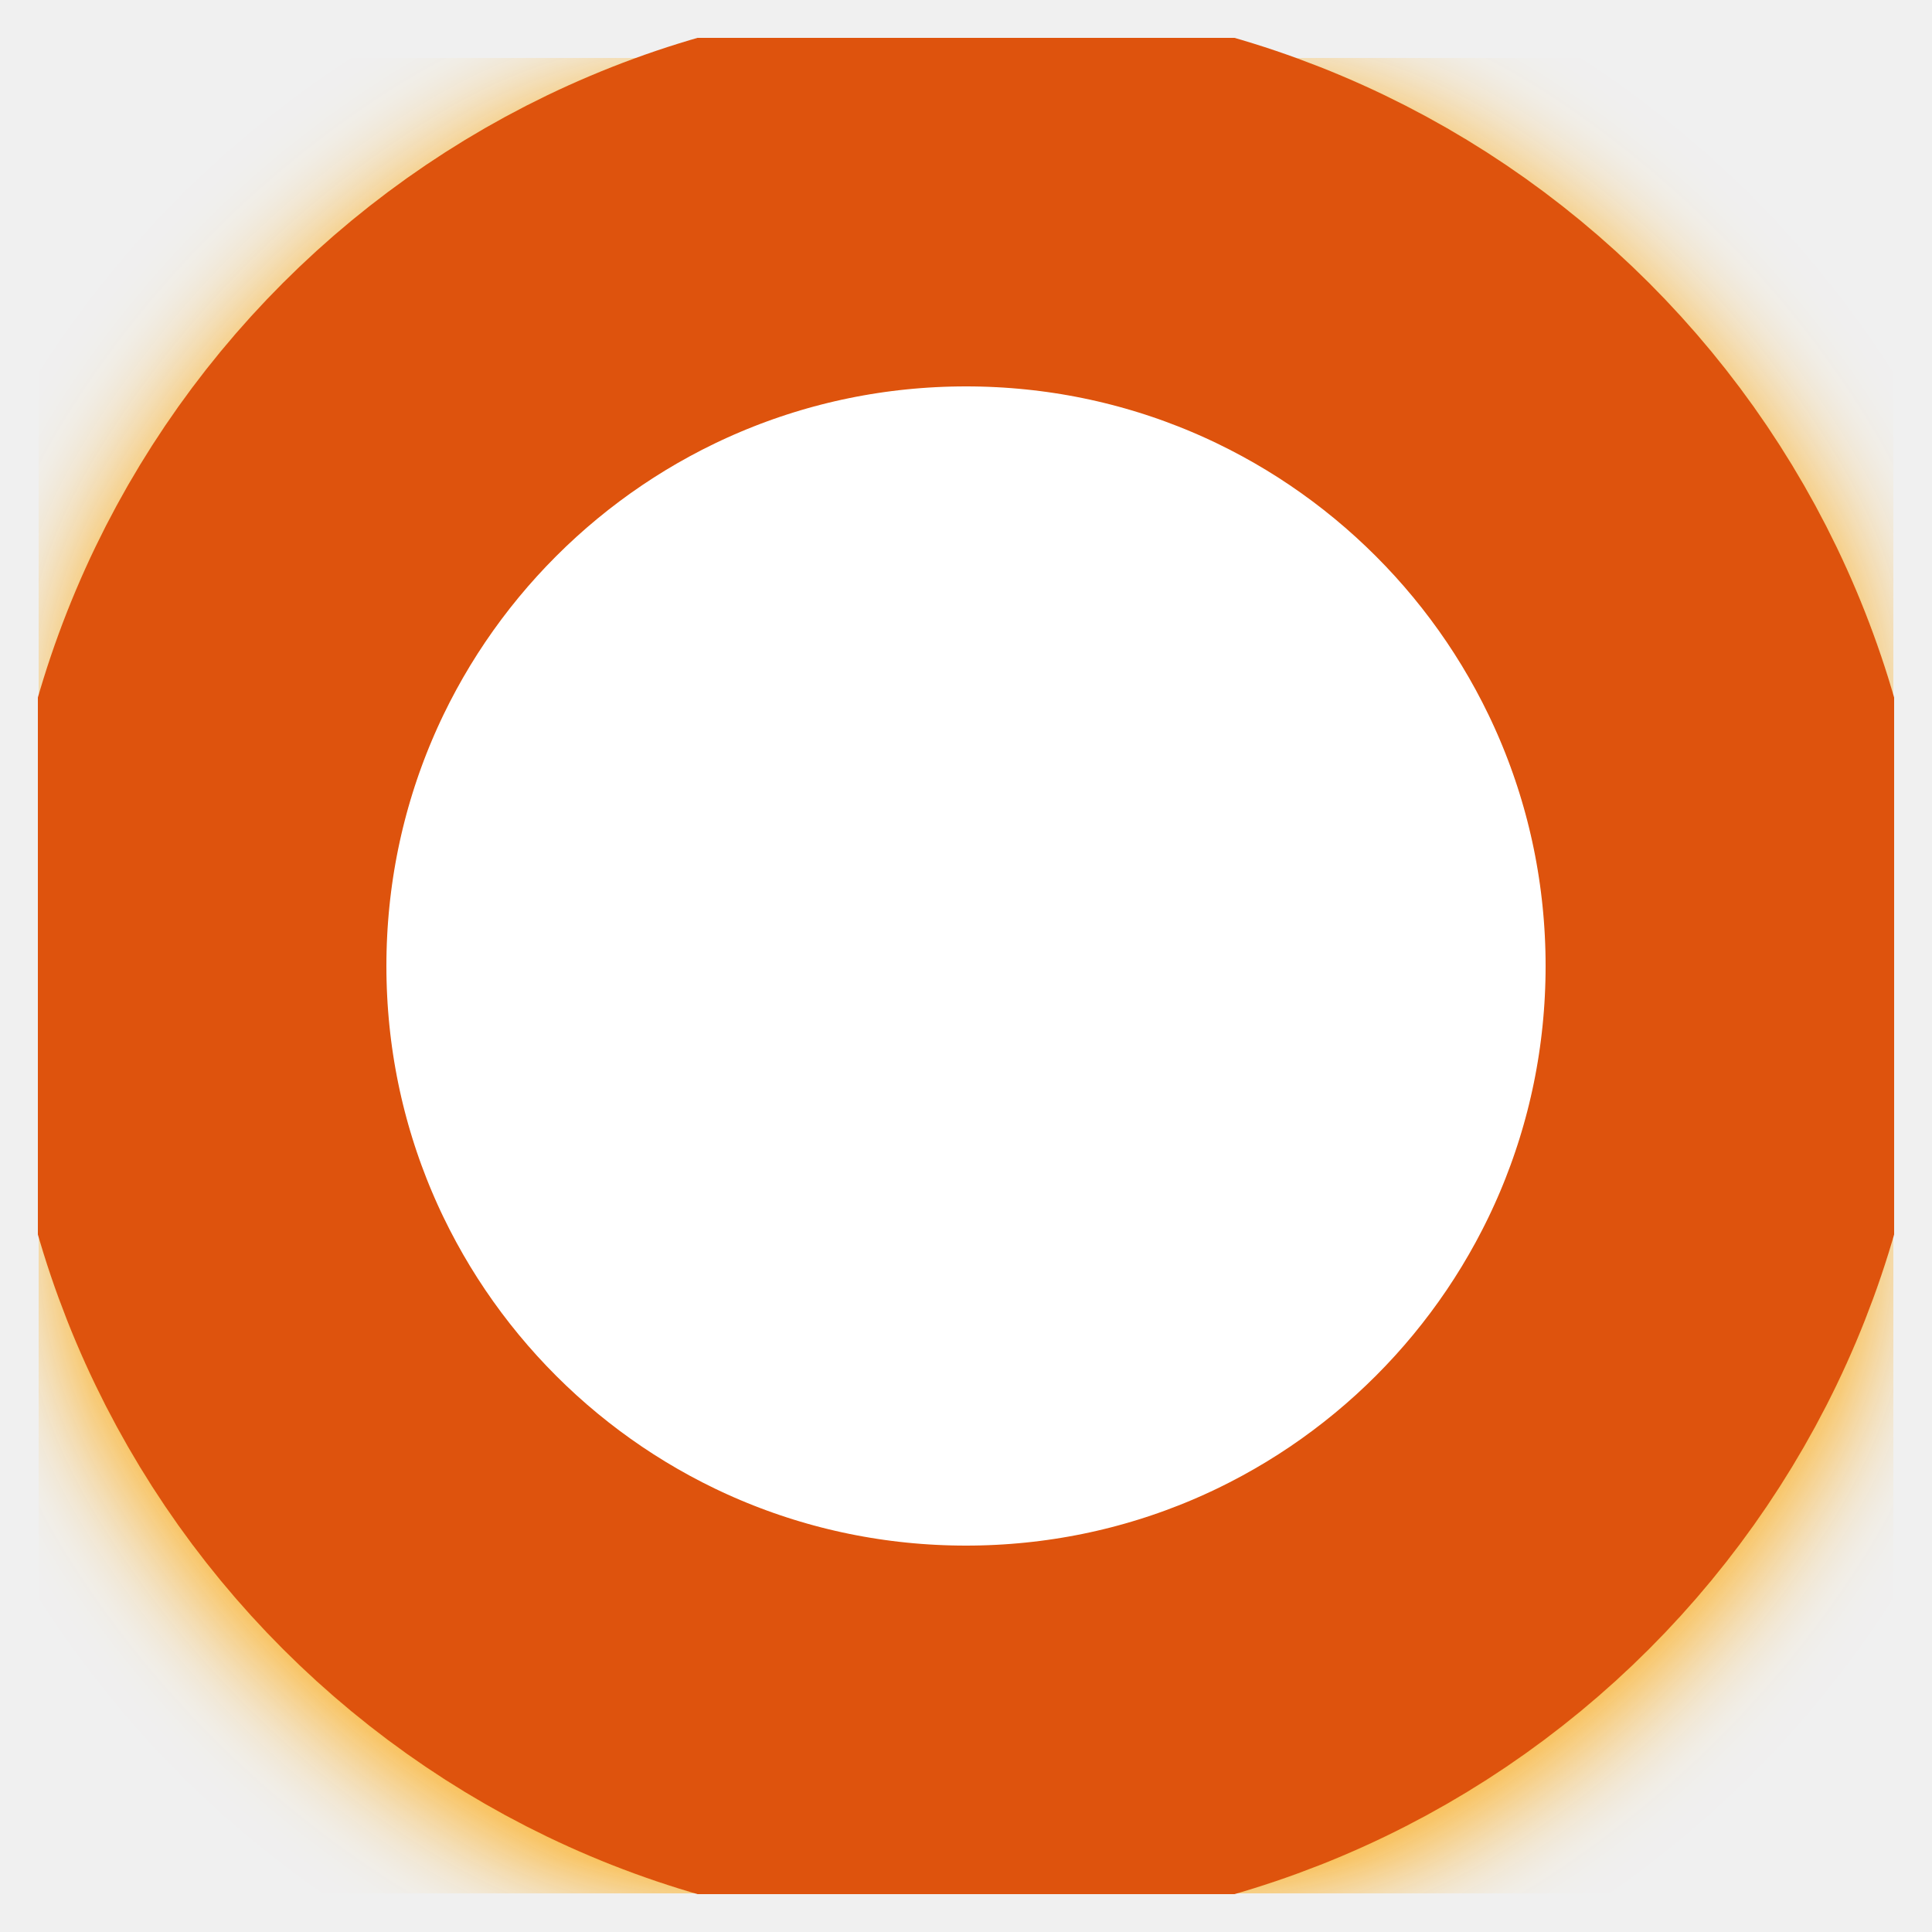
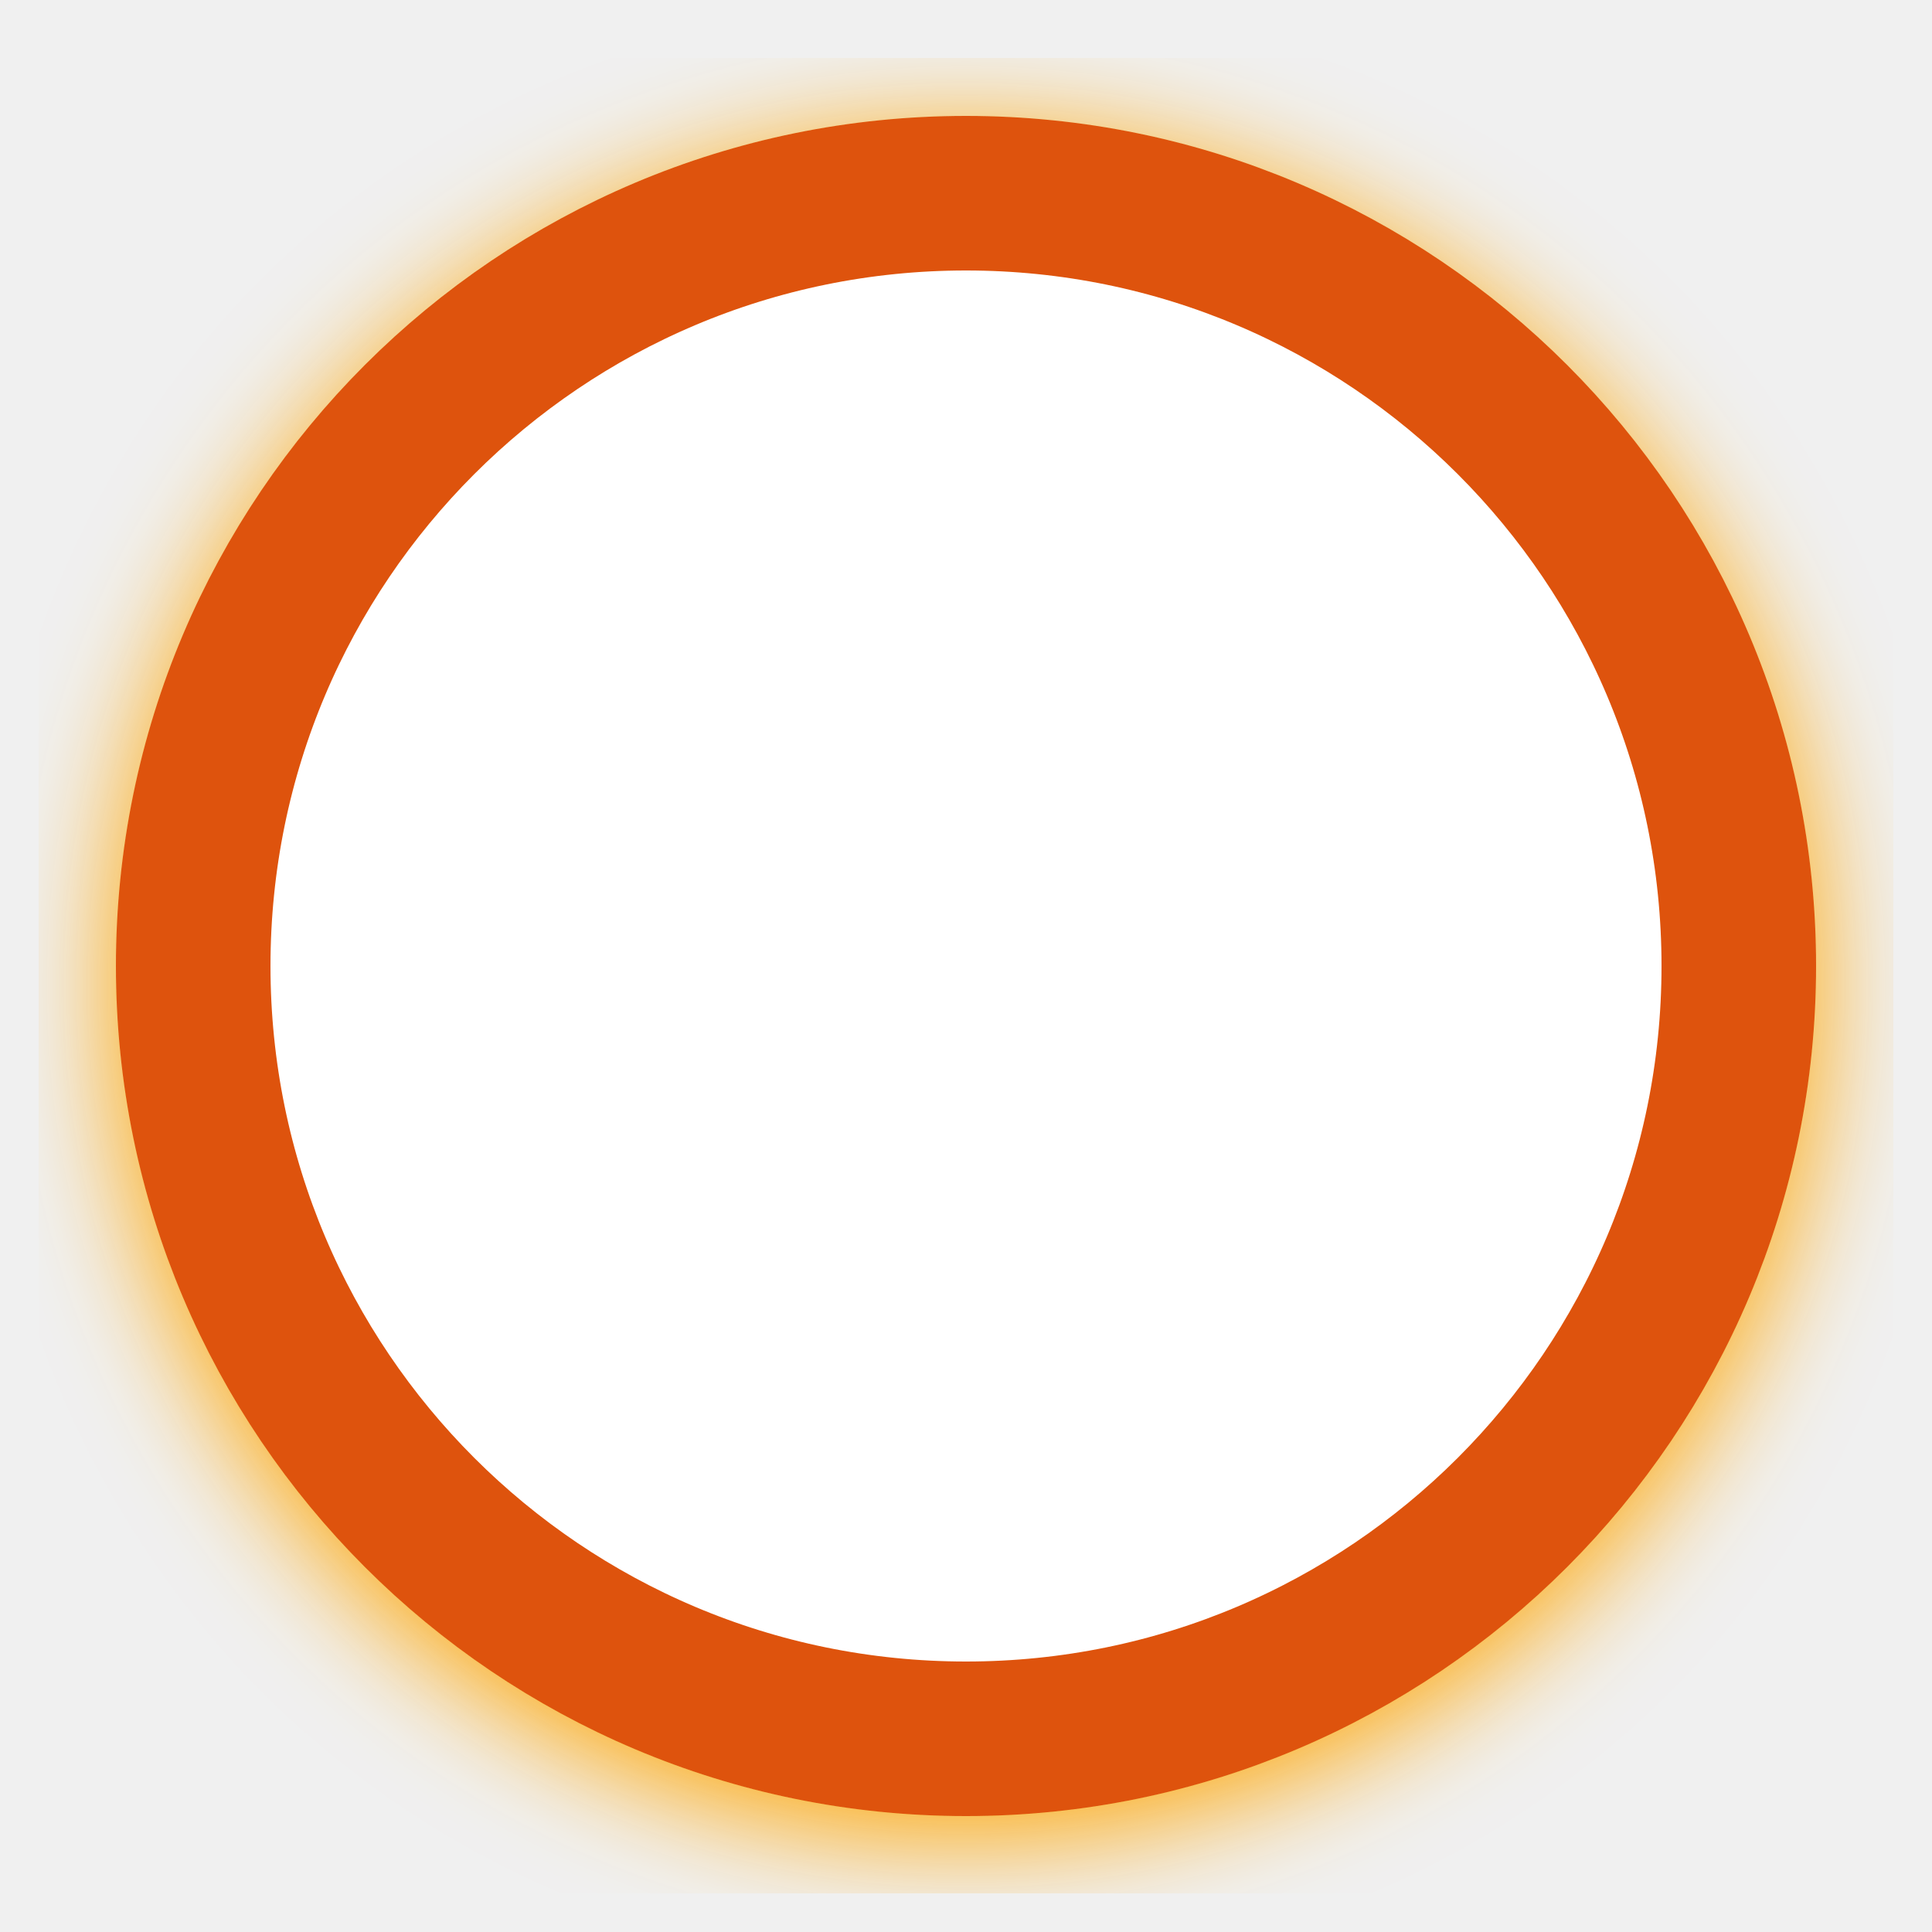
<svg xmlns="http://www.w3.org/2000/svg" width="48px" height="48px" viewBox="0 0 10 10">
  <defs>
    <filter id="shadow">
      <feDropShadow dx="0" dy="0.1" stdDeviation="0.3" flood-color="orange" />
    </filter>
  </defs>
-   <circle cx="5" cy="50%" r="4" stroke="orange" stroke-width="4" style="fill:white; stroke:#DE5308; stroke-width:2; filter:url(#shadow);" />
+   <circle cx="5" cy="50%" r="4" stroke="orange" stroke-width="4" style="fill:white; stroke:#DE5308; stroke-width:0.8; filter:url(#shadow);" />
</svg>
